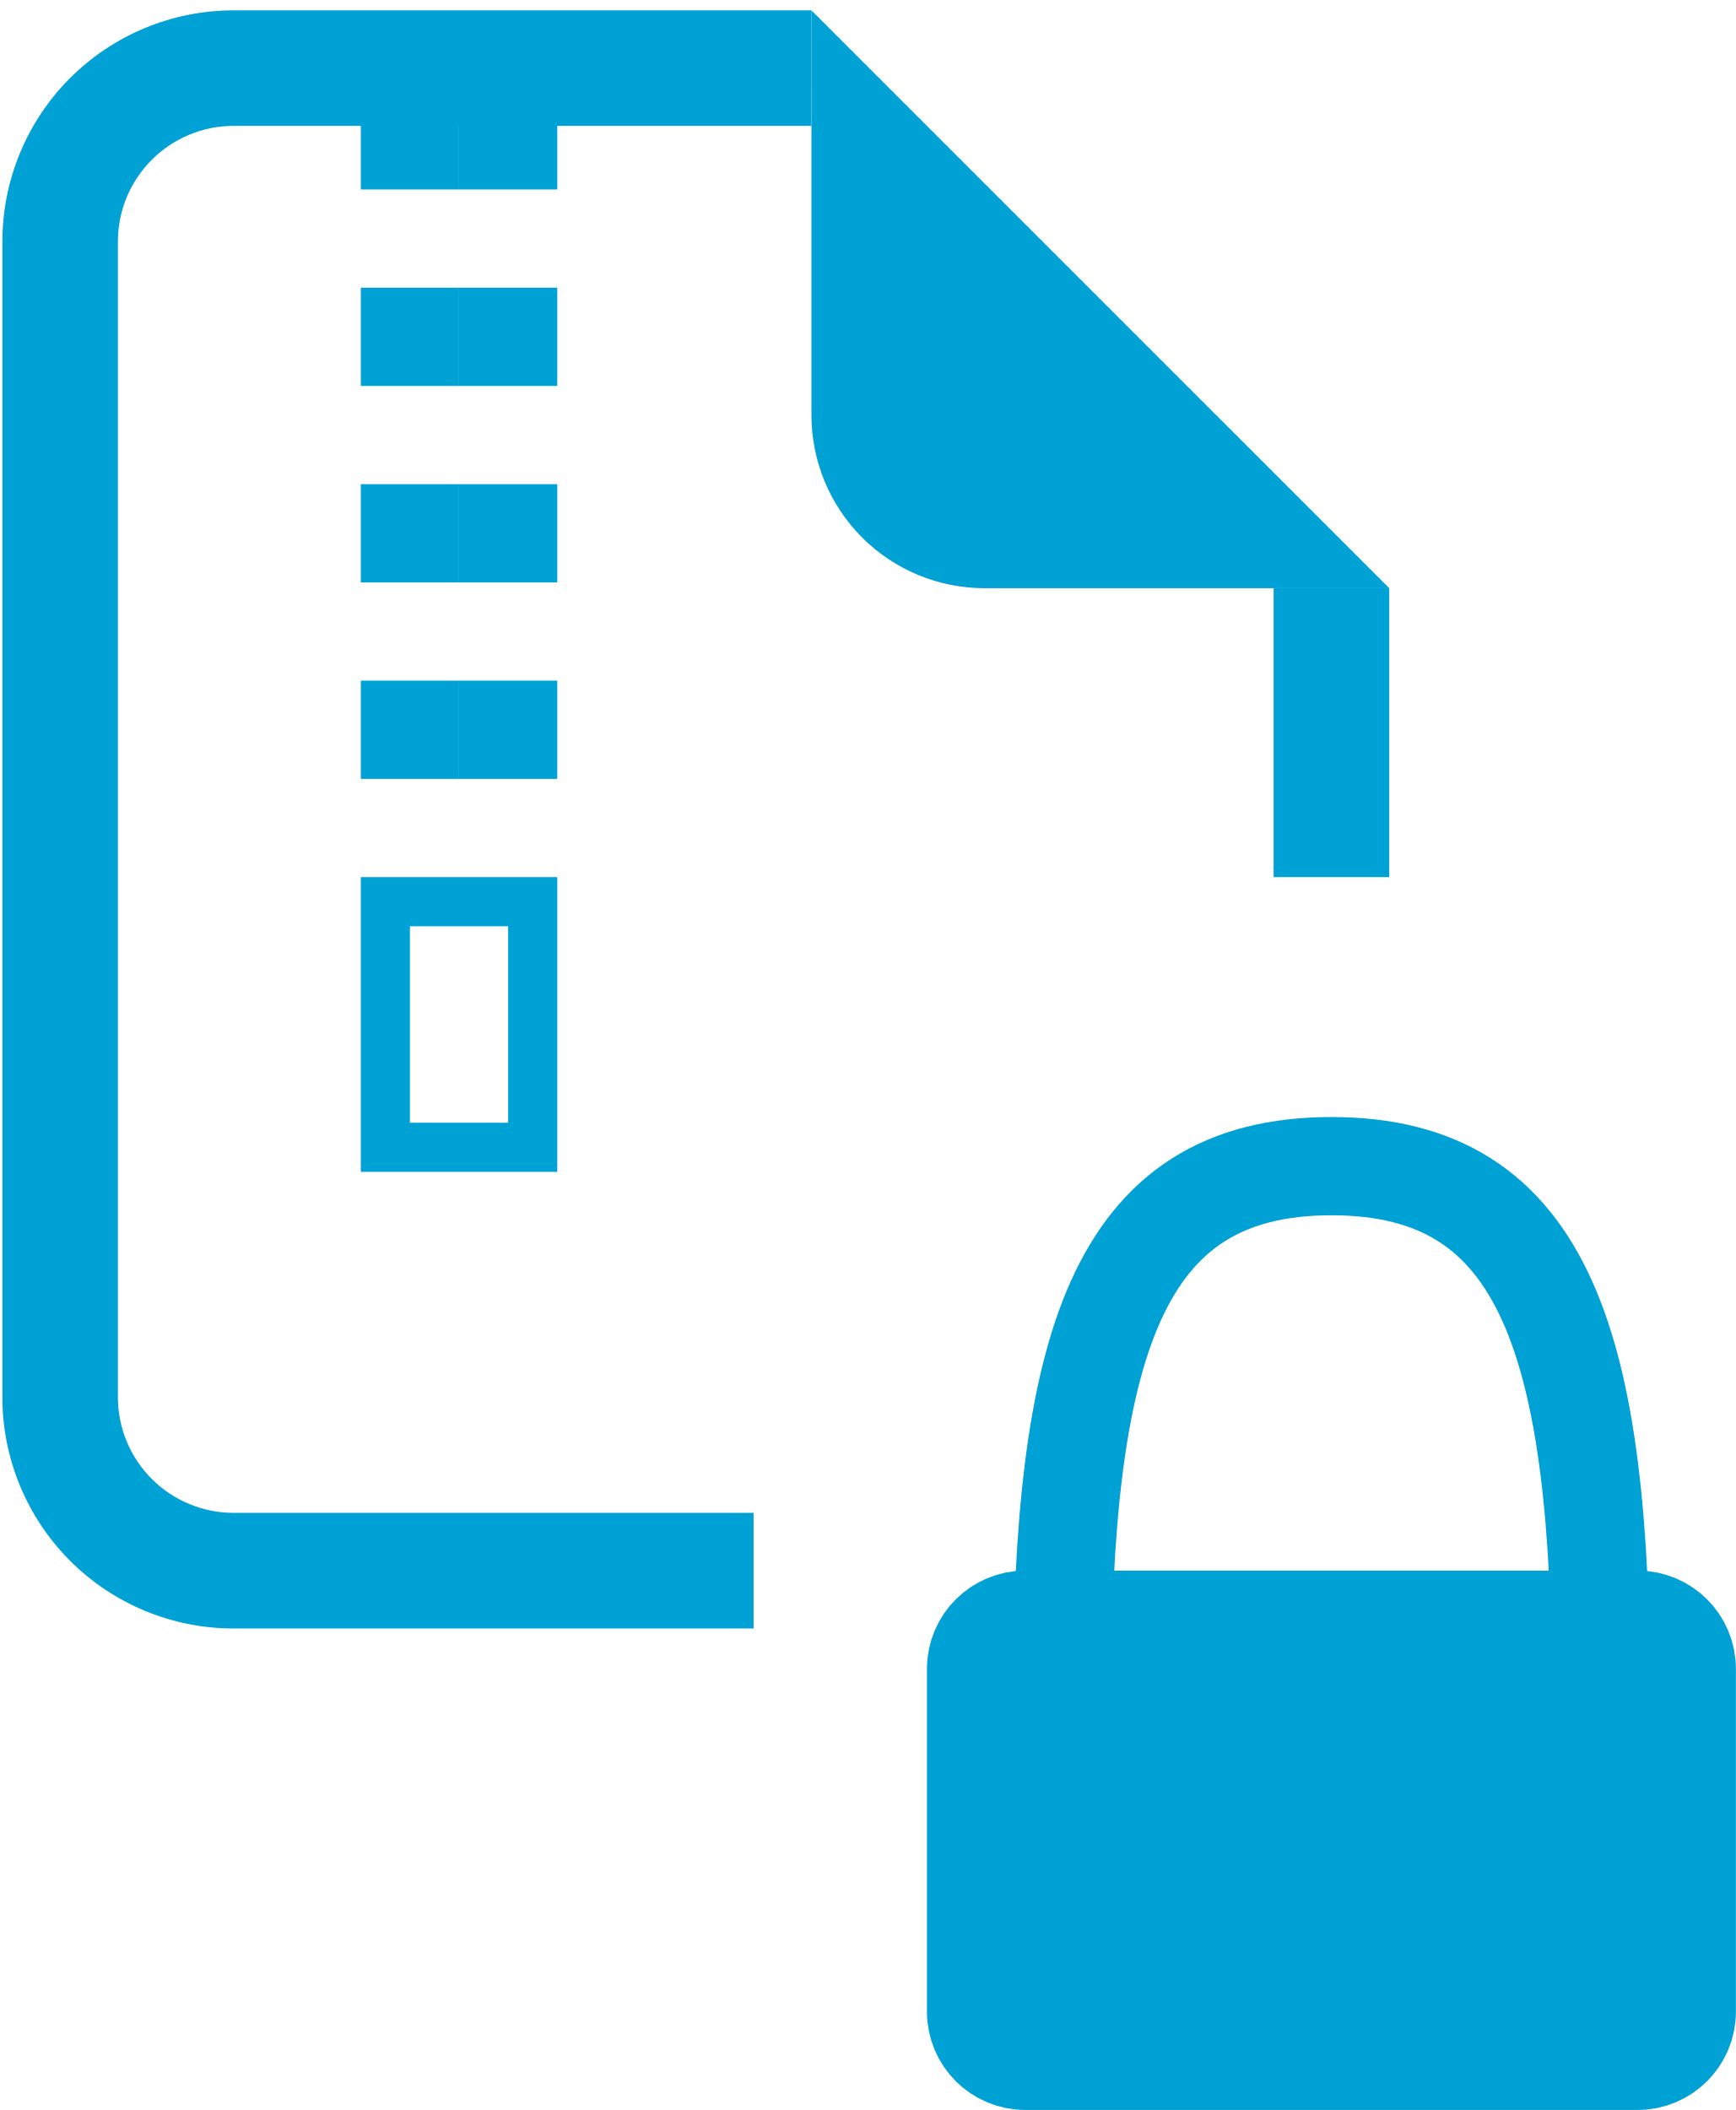
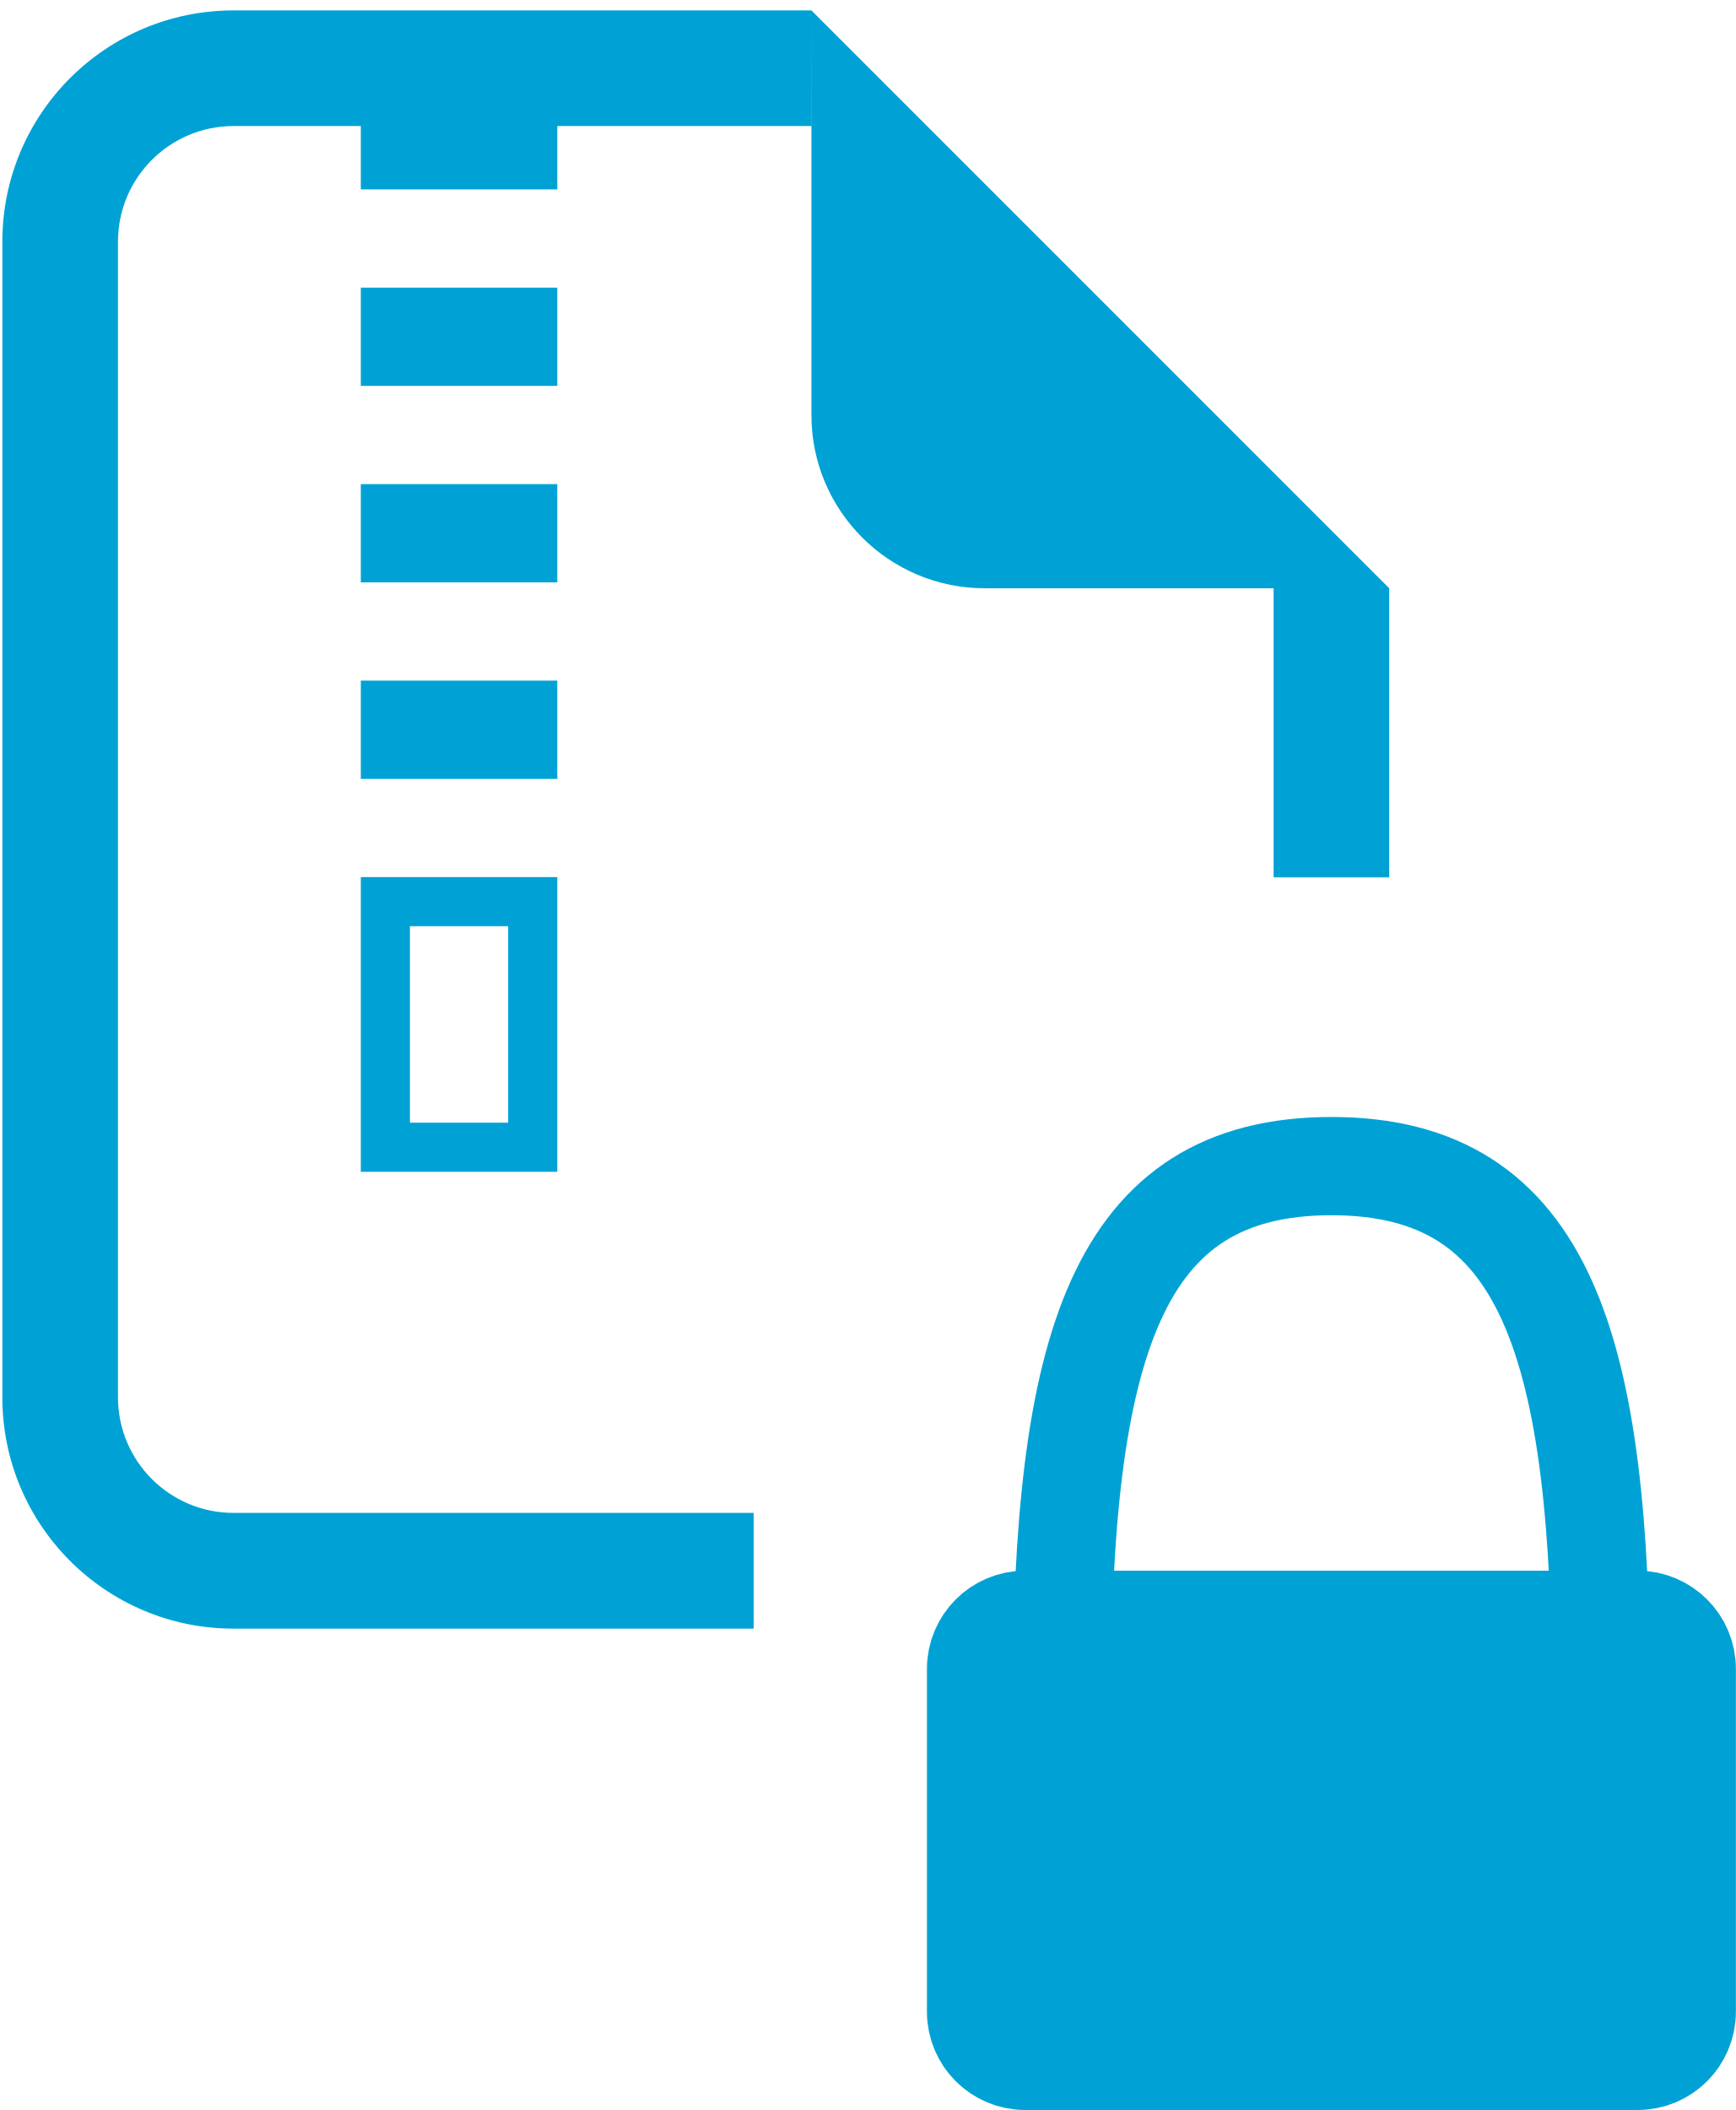
- <svg xmlns="http://www.w3.org/2000/svg" width="17.672" height="21.478" viewBox="0 0 17.672 21.478" fill="none" version="1.1" id="svg997">
-   <defs id="defs1001" />
-   <g id="layer1" style="display:inline" transform="translate(-0.4277793,-0.1205225)">
-     <path d="M 8.688,0.226 H 2.805 c -0.624,0 -1.222,0.248 -1.664,0.689 -0.441,0.441 -0.689,1.04 -0.689,1.664 v 11.765 c 0,0.624 0.248,1.222 0.689,1.664 0.441,0.441 1.04,0.689 1.664,0.689 h 5.294 v -1.177 H 2.805 c -0.312,0 -0.611,-0.124 -0.832,-0.345 -0.221,-0.221 -0.345,-0.52 -0.345,-0.832 V 2.579 c 0,-0.312 0.124,-0.611 0.345,-0.832 0.221,-0.221 0.52,-0.345 0.832,-0.345 h 5.882 z" fill="#c93c58" id="path975" style="fill:#00a2d5;fill-opacity:1" />
-     <path d="m 13.393,6.108 v 2.941 h 1.177 v -2.941 z" fill="#c93c58" id="path977" style="fill:#00a2d5;fill-opacity:1" />
-     <path d="M 8.688,4.344 V 0.226 L 14.57,6.108 h -4.118 C 9.984,6.108 9.535,5.923 9.204,5.592 8.873,5.261 8.688,4.812 8.688,4.344 Z" fill="#c93c58" id="path979" style="fill:#00a2d5;fill-opacity:1" />
-     <path d="m 16.727,17.481 c 0,-3.66 -0.549,-5.49 -2.745,-5.49 -2.196,0 -2.745,1.83 -2.745,5.49" stroke="#c93c58" id="path981" style="stroke:#00a2d5;stroke-opacity:1" />
-     <rect x="10.364" y="16.608" width="7.235" height="4.49" rx="0.5" fill="#c93c58" stroke="#c93c58" id="rect983" style="fill:#00a2d5;fill-opacity:1;stroke:#00a2d5;stroke-opacity:1" />
+ <svg xmlns="http://www.w3.org/2000/svg" width="17.672" height="21.478" fill="none">
+   <g style="display:inline" transform="translate(-.428 -.12)">
+     <path d="M8.688.226H2.804A2.353 2.353 0 0 0 .452 2.58v11.765a2.353 2.353 0 0 0 2.353 2.353H8.1V15.52H2.805a1.177 1.177 0 0 1-1.176-1.176V2.579a1.177 1.177 0 0 1 1.176-1.176h5.882zM13.393 6.108V9.05h1.177V6.108zM8.688 4.344V.226l5.882 5.882h-4.118a1.764 1.764 0 0 1-1.764-1.764Z" fill="#c93c58" style="fill:#00a2d5;fill-opacity:1" />
+     <path d="M16.727 17.48c0-3.66-.55-5.49-2.745-5.49-2.197 0-2.746 1.83-2.746 5.49" stroke="#c93c58" style="stroke:#00a2d5;stroke-opacity:1" />
+     <rect x="10.364" y="16.608" width="7.235" height="4.49" rx=".5" fill="#c93c58" stroke="#c93c58" style="fill:#00a2d5;fill-opacity:1;stroke:#00a2d5;stroke-opacity:1" />
  </g>
-   <g id="layer2" style="display:none" transform="translate(-0.4277793,-0.1205225)">
-     <path d="m 2.803,0.121 h 5.938 V 1.308 h -5.938 c -0.315,0 -0.617,0.125 -0.84,0.348 -0.223,0.223 -0.348,0.525 -0.348,0.84 V 14.371 c 0,0.315 0.125,0.617 0.348,0.84 0.223,0.223 0.525,0.348 0.84,0.348 h 9.5 c 0.315,0 0.617,-0.125 0.84,-0.348 0.223,-0.223 0.348,-0.525 0.348,-0.84 V 6.058 h 1.188 v 8.313 c 0,0.63 -0.25,1.234 -0.696,1.679 -0.445,0.445 -1.05,0.696 -1.679,0.696 H 2.803 c -0.63,0 -1.234,-0.25 -1.679,-0.696 -0.445,-0.445 -0.696,-1.05 -0.696,-1.679 V 2.496 c 0,-0.63 0.25,-1.234 0.696,-1.679 0.445,-0.445 1.049,-0.696 1.679,-0.696 z" fill="#00a2d5" id="path993" />
-     <path d="M 8.74,4.277 V 0.121 L 14.678,6.058 h -4.156 c -0.472,0 -0.926,-0.188 -1.26,-0.522 -0.334,-0.334 -0.522,-0.787 -0.522,-1.26 z" fill="#00a2d5" id="path995" />
-   </g>
-   <g style="fill:none" id="g1194" transform="translate(-23.80303,22.77146)">
-     <line x1="27.976" y1="-21.843" x2="27.976" y2="-13.843" stroke="#00a2d5" stroke-dasharray="1, 1" id="line1165" />
-     <line x1="28.976" y1="-21.843" x2="28.976" y2="-14.843" stroke="#00a2d5" stroke-dasharray="1, 1" id="line1167" />
-     <rect x="27.726" y="-13.593" width="1.5" height="2.5" stroke="#00a2d5" stroke-width="0.5" id="rect1169" />
+   <g style="fill:none" stroke="#00a2d5">
+     <path stroke-dasharray="1, 1" d="M4.173.928v8M5.173.928v7" />
+     <path stroke-width=".5" d="M3.923 9.178h1.5v2.5h-1.5z" />
  </g>
</svg>
